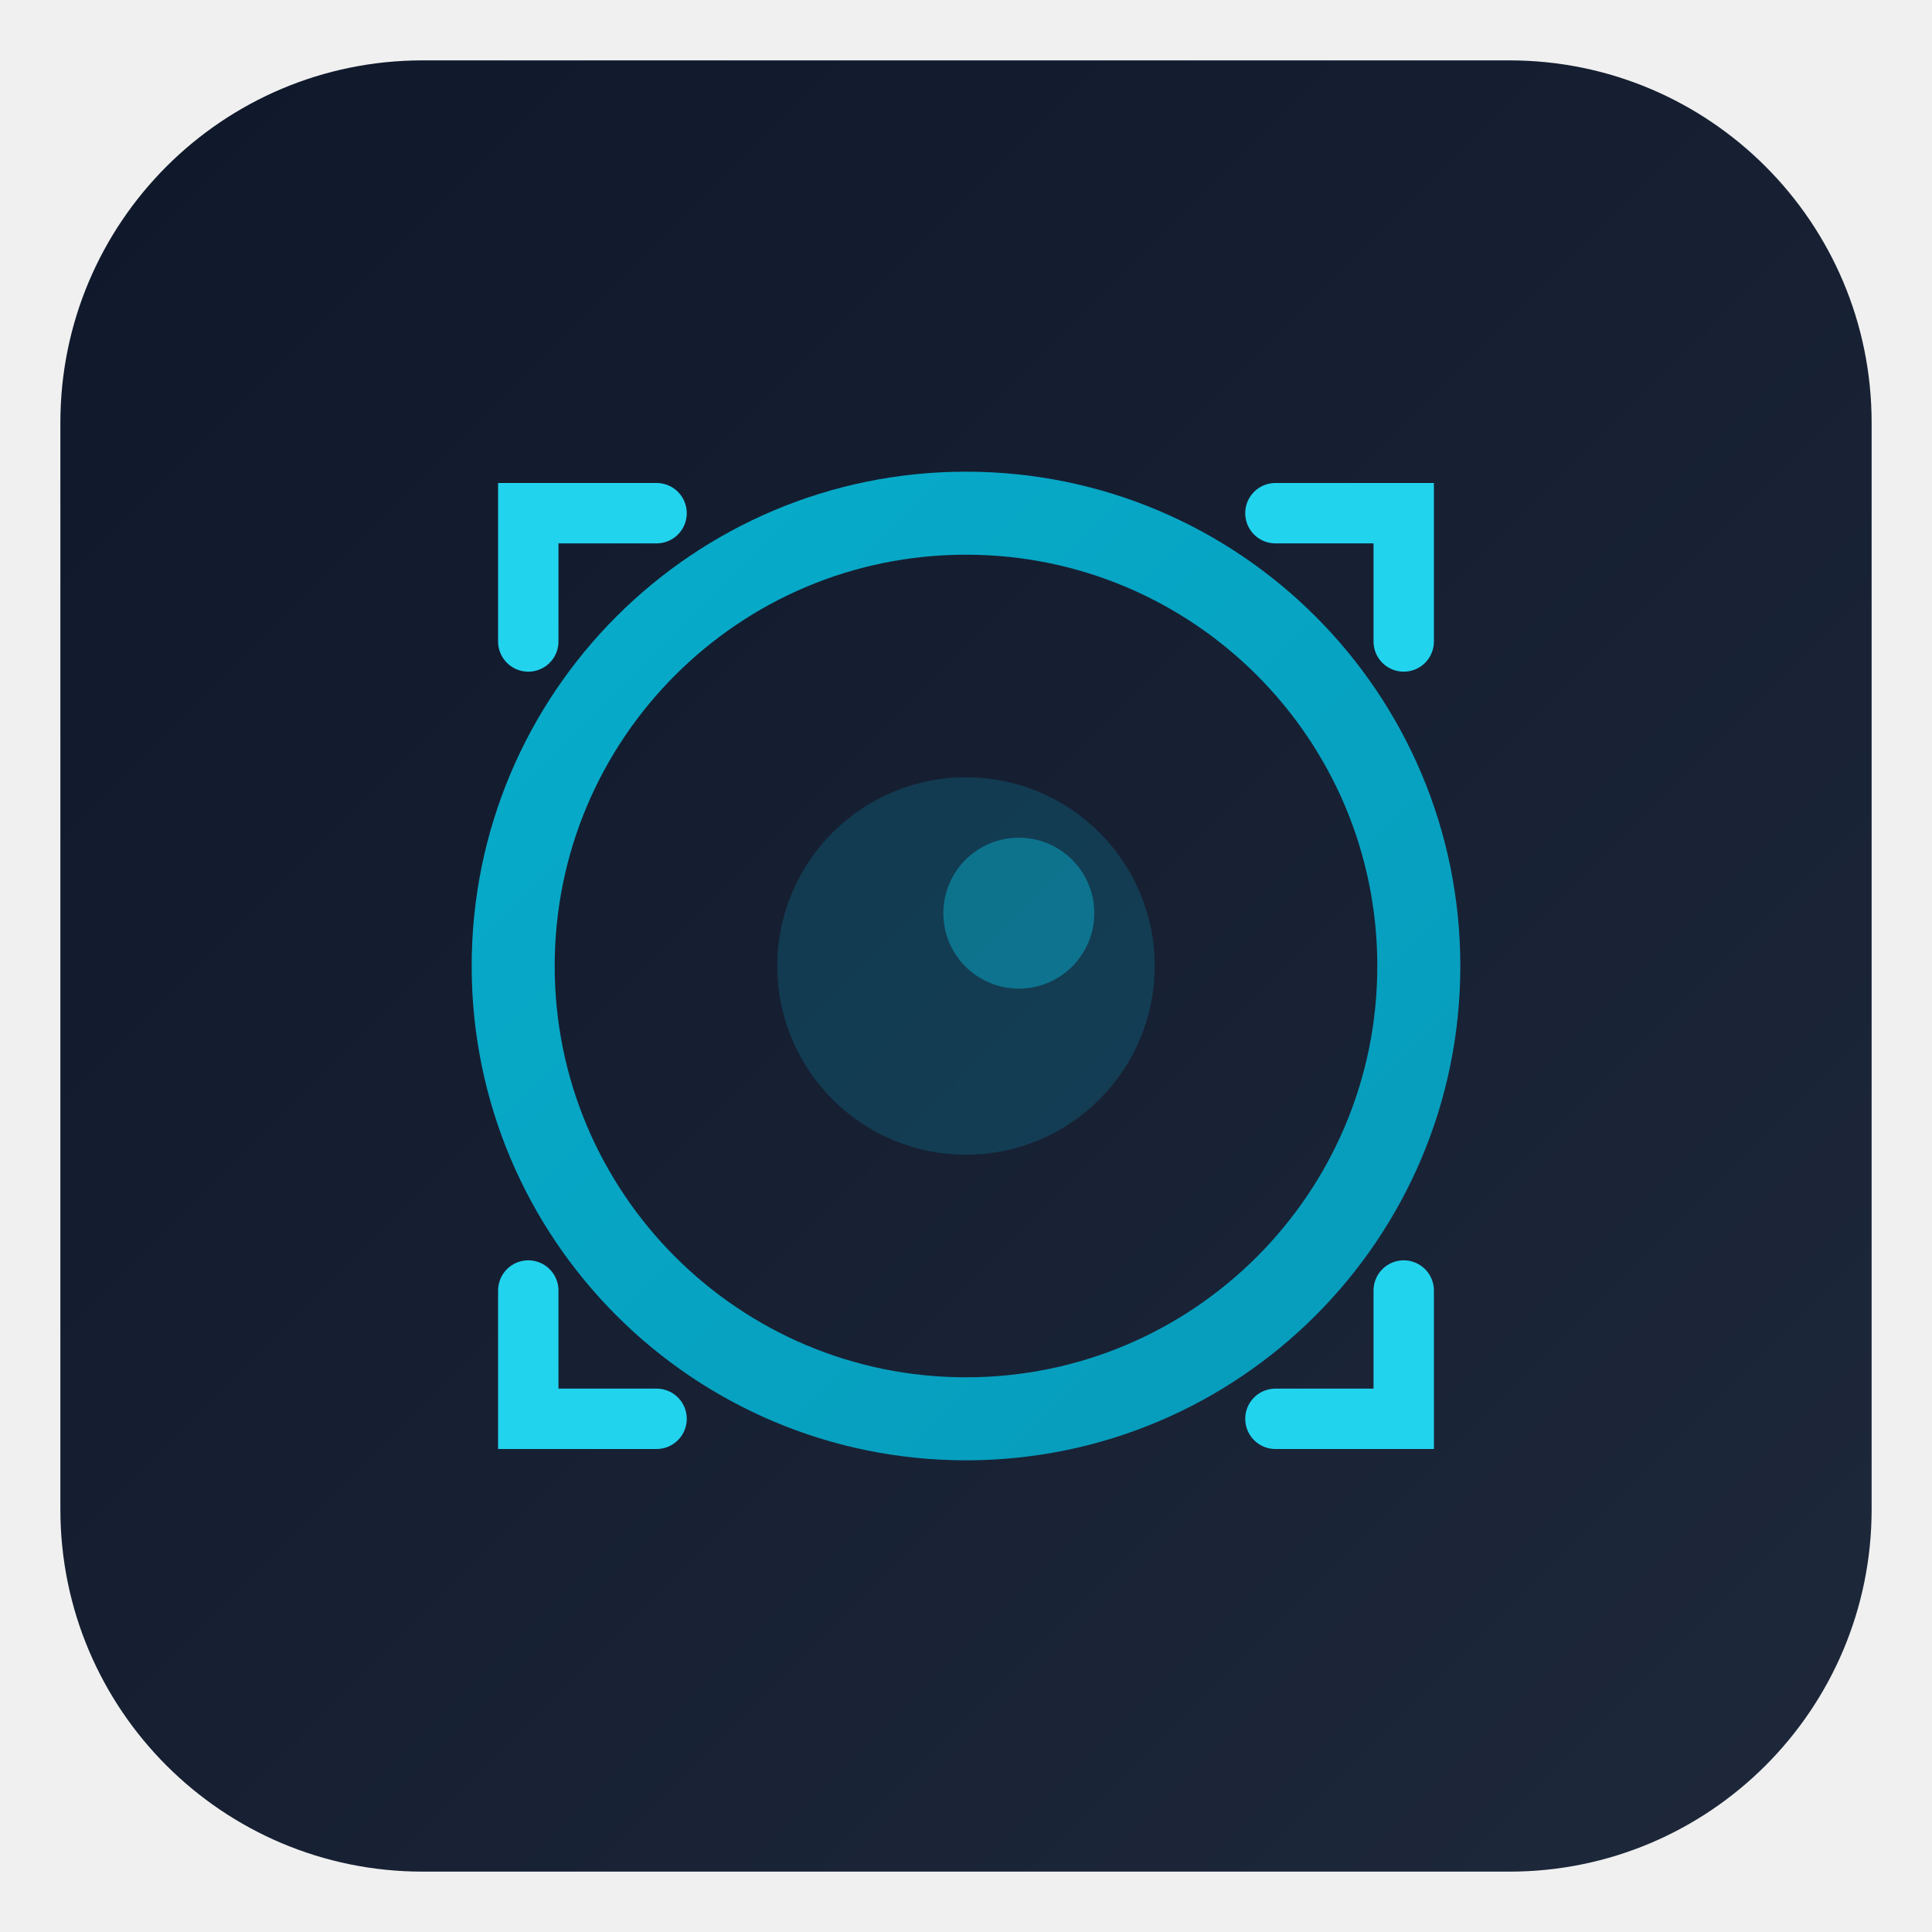
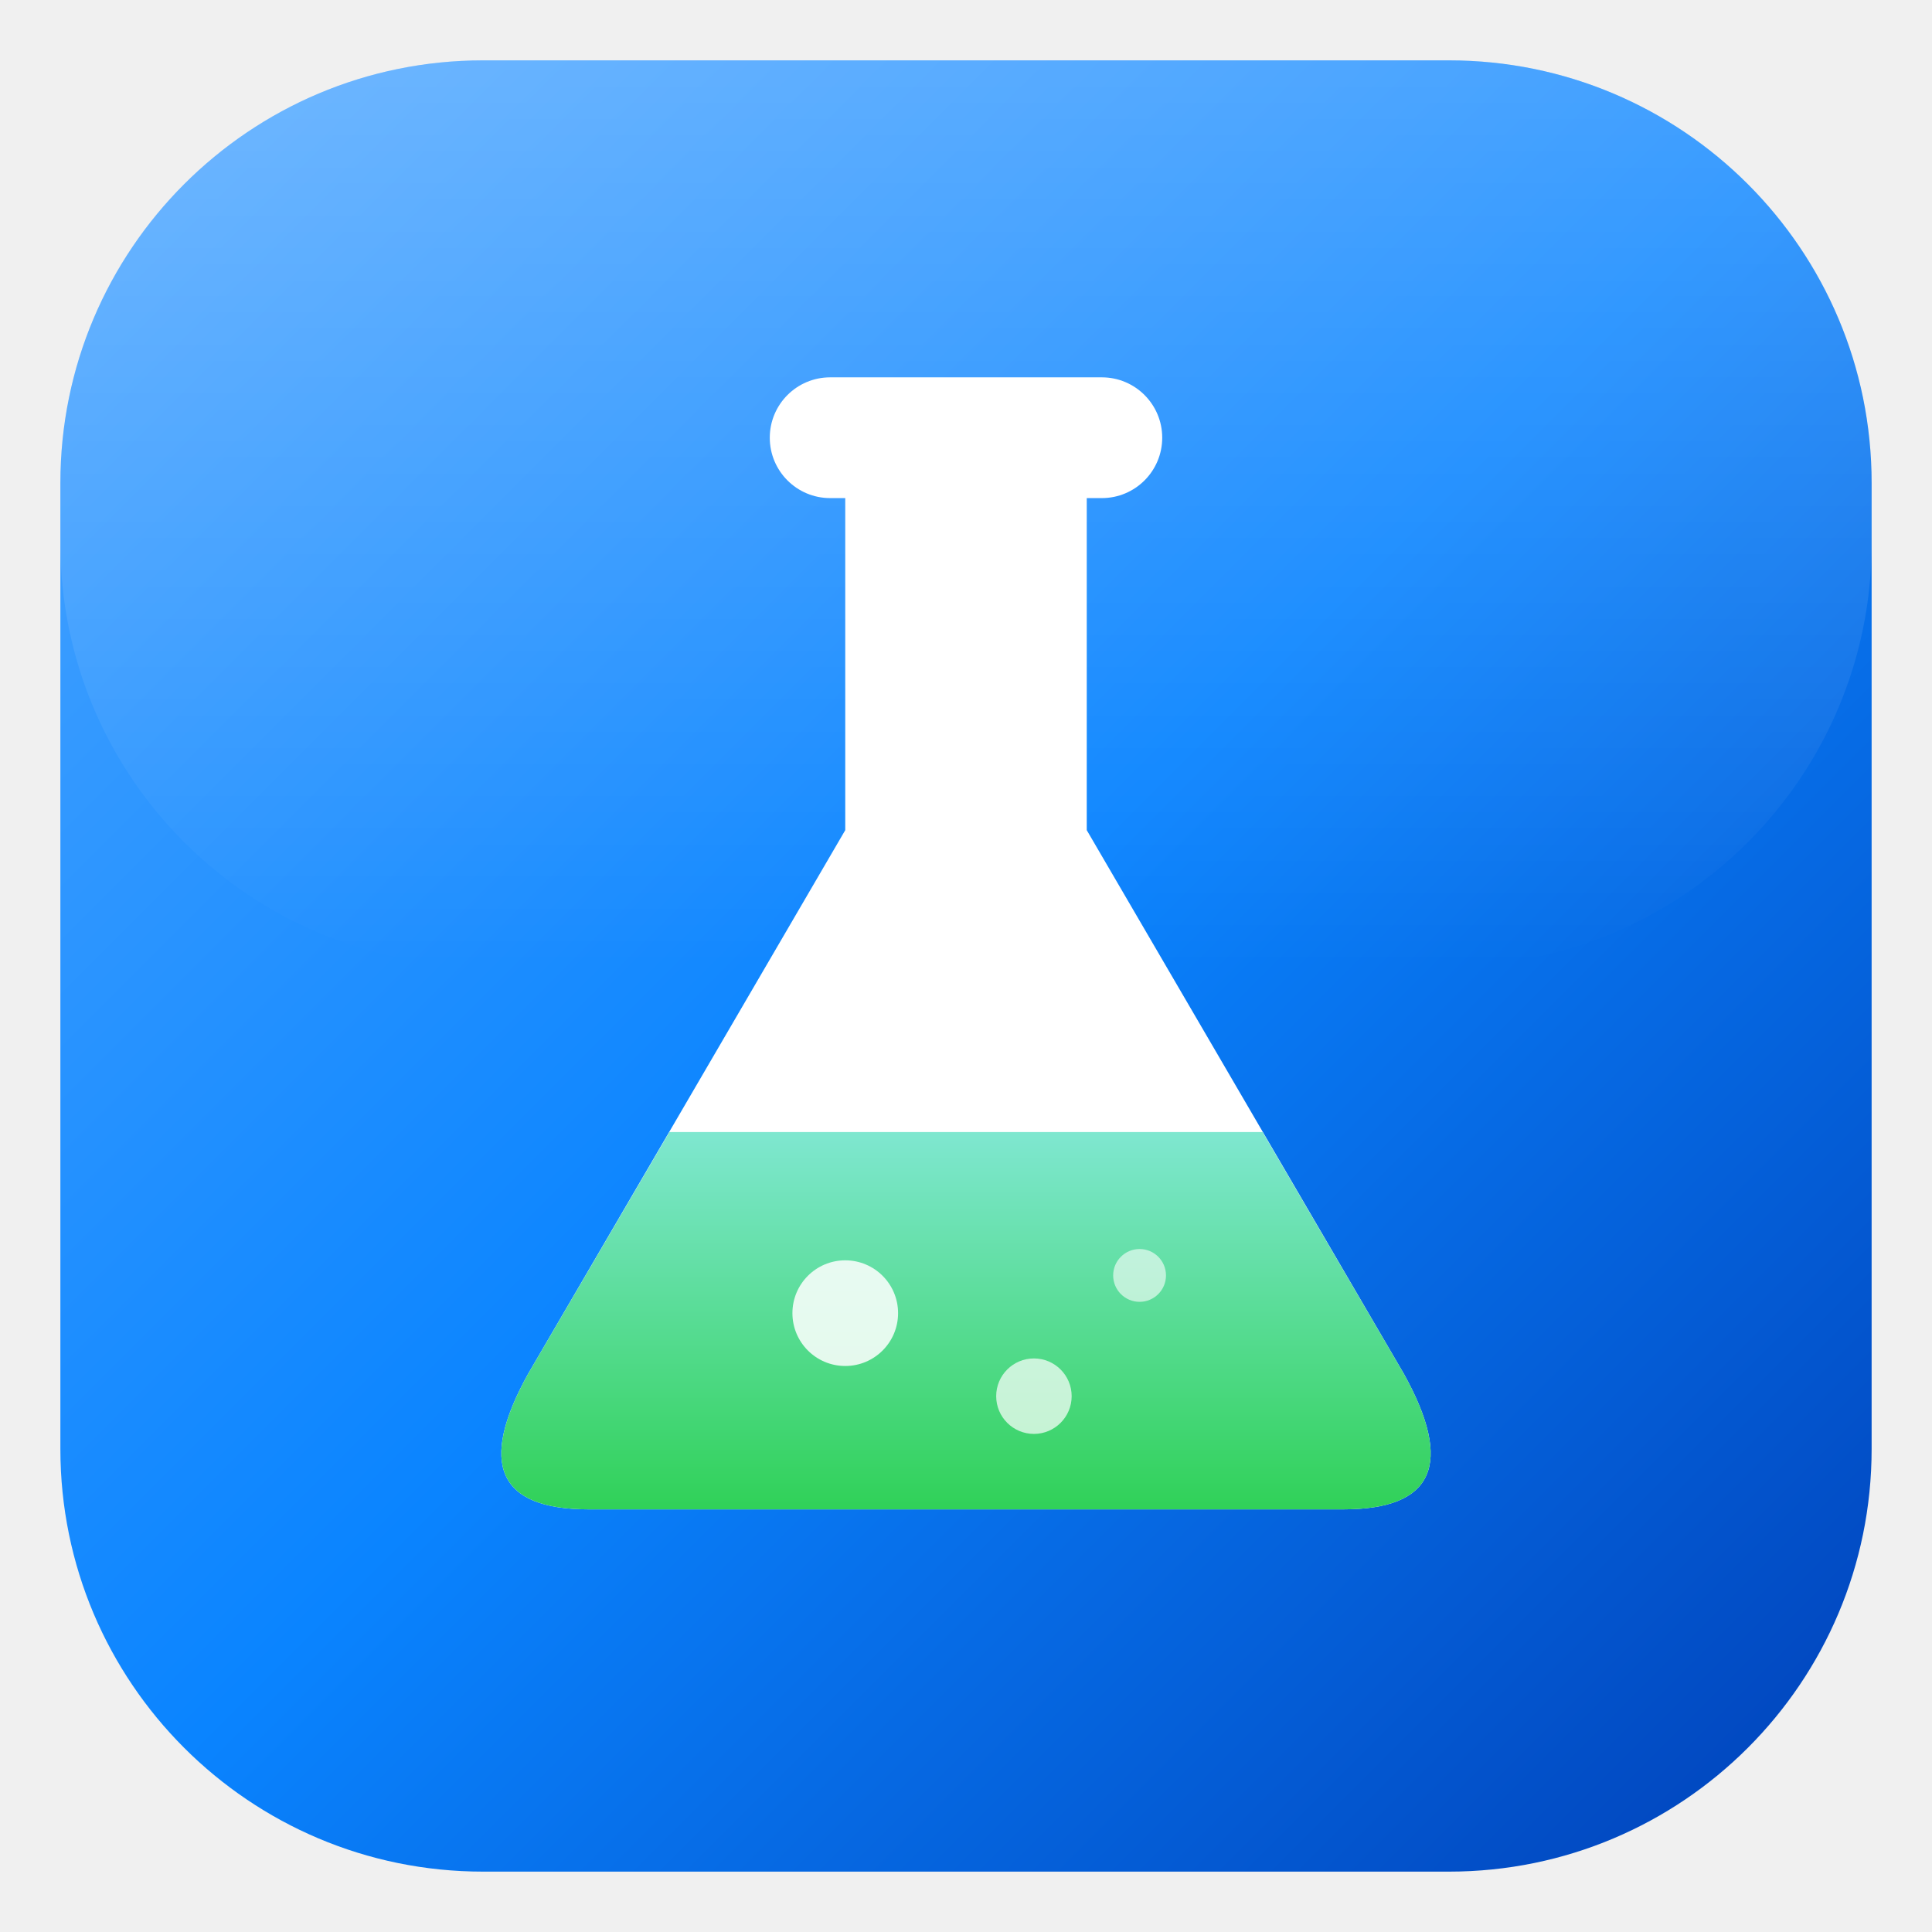
- <svg xmlns="http://www.w3.org/2000/svg" viewBox="0 0 512 512" fill="none">
+ <svg xmlns="http://www.w3.org/2000/svg" viewBox="0 0 256 256" width="256" height="256" role="img" aria-label="科研工具箱 LabKit">
  <defs>
-     <linearGradient id="bg" x1="0" y1="0" x2="512" y2="512" gradientUnits="userSpaceOnUse">
-       <stop offset="0%" stop-color="#0f172a" />
-       <stop offset="100%" stop-color="#1e293b" />
+     <linearGradient id="lk-bg" x1="0" y1="0" x2="1" y2="1">
+       <stop offset="0" stop-color="#4DA6FF" />
+       <stop offset="0.5" stop-color="#0A84FF" />
+       <stop offset="1" stop-color="#0040B8" />
    </linearGradient>
-     <linearGradient id="accent" x1="0" y1="0" x2="512" y2="512" gradientUnits="userSpaceOnUse">
-       <stop offset="0%" stop-color="#06b6d4" />
-       <stop offset="100%" stop-color="#0891b2" />
+     <linearGradient id="lk-liquid" x1="0" y1="0" x2="0" y2="1">
+       <stop offset="0" stop-color="#7FE7D0" />
+       <stop offset="1" stop-color="#30D158" />
+     </linearGradient>
+     <linearGradient id="lk-gloss" x1="0" y1="0" x2="0" y2="1">
+       <stop offset="0" stop-color="#FFFFFF" stop-opacity="0.22" />
+       <stop offset="1" stop-color="#FFFFFF" stop-opacity="0" />
    </linearGradient>
  </defs>
-   <rect x="16" y="16" width="480" height="480" rx="96" ry="96" fill="url(#bg)" />
-   <circle cx="256" cy="256" r="120" stroke="url(#accent)" stroke-width="22" fill="none" />
-   <circle cx="256" cy="256" r="50" fill="#0891b2" opacity="0.25" />
-   <circle cx="270" cy="242" r="20" fill="#06b6d4" opacity="0.45" />
-   <path d="M140 170 L140 136 L174 136" stroke="#22d3ee" stroke-width="16" stroke-linecap="round" fill="none" />
-   <path d="M372 170 L372 136 L338 136" stroke="#22d3ee" stroke-width="16" stroke-linecap="round" fill="none" />
-   <path d="M140 342 L140 376 L174 376" stroke="#22d3ee" stroke-width="16" stroke-linecap="round" fill="none" />
-   <path d="M372 342 L372 376 L338 376" stroke="#22d3ee" stroke-width="16" stroke-linecap="round" fill="none" />
+   <rect x="8" y="8" width="240" height="240" rx="56" fill="url(#lk-bg)" />
+   <rect x="8" y="8" width="240" height="120" rx="56" fill="url(#lk-gloss)" />
+   <path d="M112 64 L112 110 L70 182 Q60 200 78 200 L178 200 Q196 200 186 182 L144 110 L144 64 Z" fill="#FFFFFF" />
+   <rect x="102" y="50" width="52" height="16" rx="8" fill="#FFFFFF" />
+   <path d="M88.7 150 L167.3 150 L186 182 Q196 200 178 200 L78 200 Q60 200 70 182 Z" fill="url(#lk-liquid)" />
+   <circle cx="112" cy="174" r="7" fill="#FFFFFF" fill-opacity="0.85" />
+   <circle cx="137" cy="185" r="5" fill="#FFFFFF" fill-opacity="0.7" />
+   <circle cx="151" cy="169" r="3.5" fill="#FFFFFF" fill-opacity="0.6" />
</svg>
